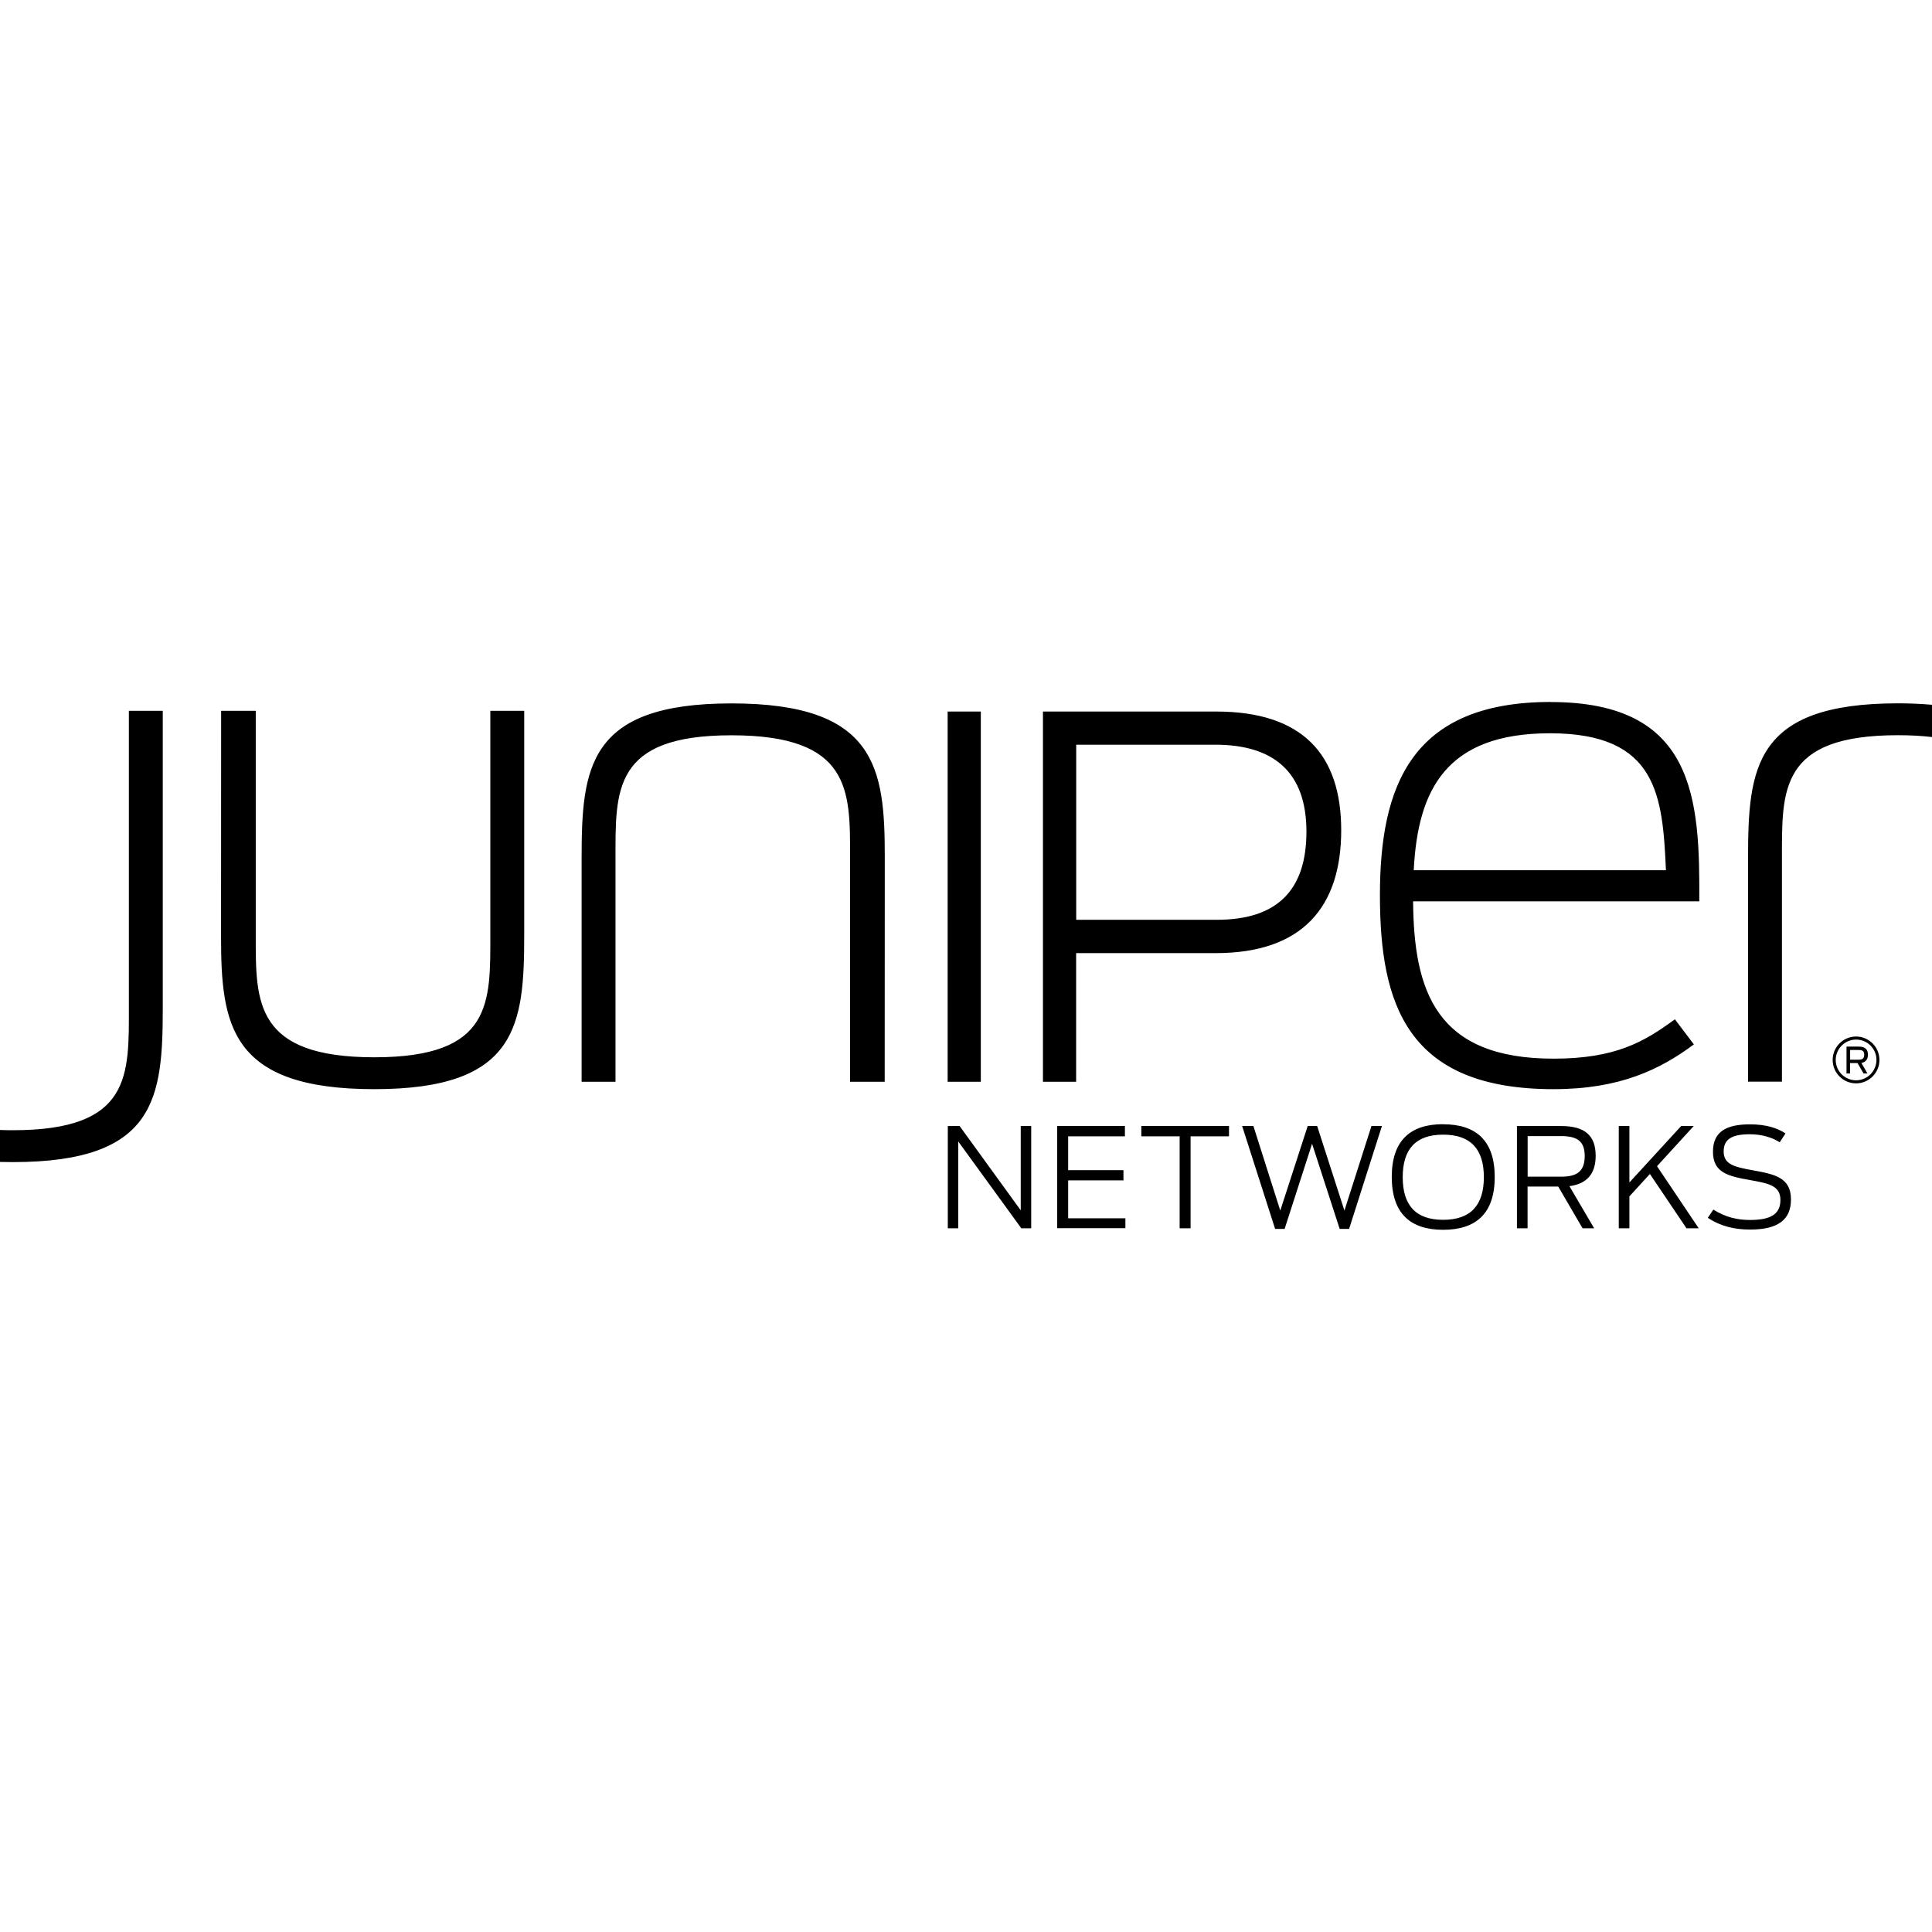
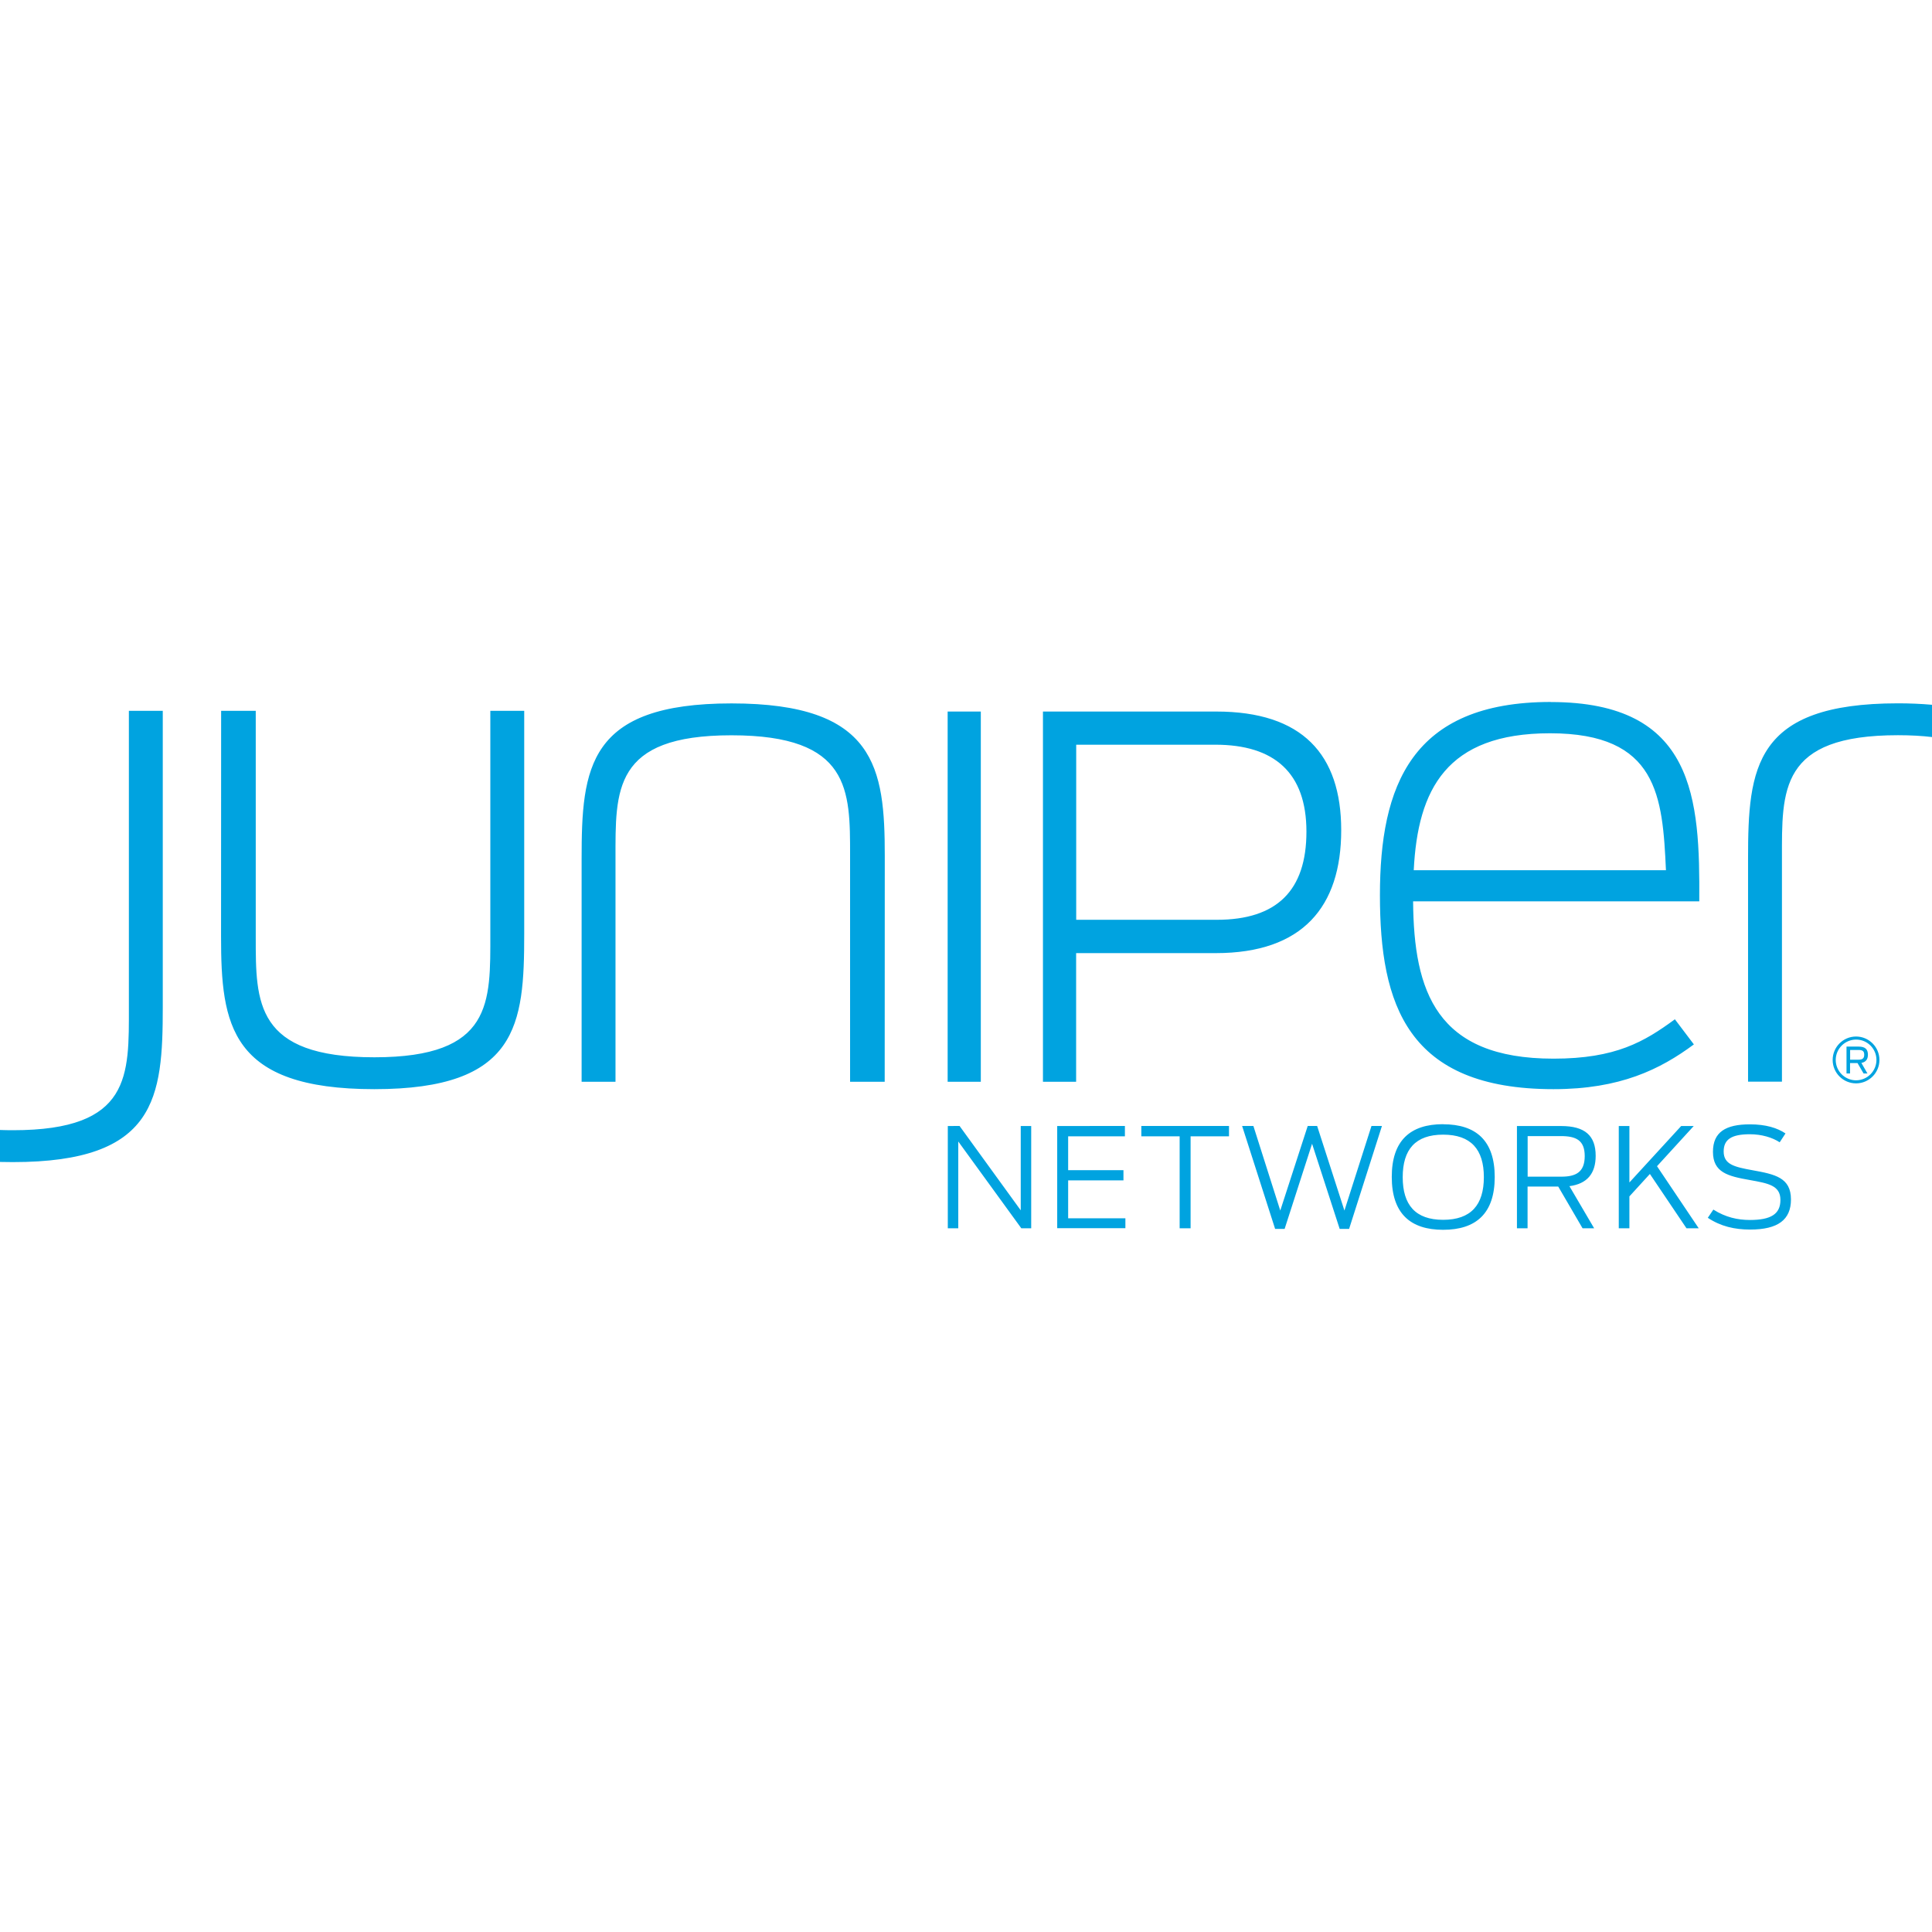
- <svg xmlns="http://www.w3.org/2000/svg" role="img" viewBox="0 0 24 24">
-   <path d="M23.086 13.164c.046 0 .072-.013.072-.062 0-.048-.025-.059-.073-.059h-.102v.121zm-.104.042v.129h-.044v-.334h.149c.085 0 .117.035.117.101 0 .054-.023.091-.081.102l.075.131h-.048l-.075-.129zm.075-.292a.254.254 0 0 0-.253.253c0 .14.114.253.253.253a.254.254 0 0 0 .253-.253.253.253 0 0 0-.253-.253zm-.291.253a.291.291 0 0 1 .291-.291.291.291 0 0 1 .29.291.291.291 0 0 1-.29.291.291.291 0 0 1-.291-.291zm-20.744-.66V8.83h-.421v3.677c0 .851.034 1.533-1.44 1.533A4.029 4.029 0 0 1 0 14.037v.397a6.215 6.215 0 0 0 .16.002c1.786 0 1.862-.8 1.862-1.929zm15.54-1.697h3.133c-.042-.918-.101-1.701-1.44-1.701-1.289 0-1.643.699-1.693 1.701zm1.702-2.089c1.794 0 1.853 1.204 1.845 2.476h-3.555c.009 1.12.286 1.954 1.744 1.954.775 0 1.129-.211 1.508-.489l.236.312c-.421.312-.918.556-1.744.556-1.819 0-2.156-1.053-2.156-2.409 0-1.356.388-2.401 2.123-2.401zm-4.148 2.705c.744 0 1.113-.362 1.113-1.095 0-.732-.399-1.08-1.132-1.08h-1.728v2.175zM15.109 8.839c1.068 0 1.552.531 1.552 1.474 0 .95-.478 1.527-1.558 1.527h-1.735v1.598h-.412V8.839zm-2.925 0v4.599h-.412V8.839zm-1.194 4.599h-.43v-2.813c0-.809.008-1.491-1.474-1.491-1.474 0-1.44.682-1.44 1.533v2.771h-.421v-2.771c0-1.129.076-1.929 1.862-1.929 1.794 0 1.904.8 1.904 1.895zM2.747 8.83h.43v2.813c0 .809-.008 1.491 1.474 1.491 1.474 0 1.44-.682 1.44-1.533V8.83h.421v2.771c0 1.129-.076 1.929-1.862 1.929-1.794 0-1.904-.8-1.904-1.895zm18.968 1.836v2.771h.421v-2.771c0-.851-.034-1.533 1.441-1.533.158 0 .298.008.424.023v-.401a4.854 4.854 0 0 0-.424-.018c-1.786 0-1.862.8-1.862 1.929zm-.431 4.36c.152.096.302.129.454.129.262 0 .379-.074.379-.249 0-.18-.151-.206-.379-.247-.274-.048-.459-.094-.459-.351 0-.245.158-.341.459-.341.199 0 .341.045.442.113l-.072.11c-.091-.06-.226-.1-.37-.1-.228 0-.326.064-.326.214 0 .161.132.192.358.233.278.05.478.091.478.363 0 .252-.161.374-.507.374-.192 0-.365-.039-.526-.146zm-.789-.442l-.254.278v.396h-.132v-1.27h.132v.701l.643-.701h.156l-.456.499.518.771h-.152l-.454-.674m-1.101.033c.18 0 .291-.055.291-.256 0-.197-.108-.248-.296-.248h-.413v.504zm-.038.123h-.381v.518h-.132V13.988h.549c.295 0 .429.118.429.37 0 .219-.105.348-.326.377l.307.523h-.144l-.302-.518m-.924-.117c0-.343-.159-.528-.506-.528-.345 0-.502.185-.502.528 0 .345.158.53.502.53.346 0 .506-.185.506-.53zm-.506-.657c.408 0 .641.202.641.655 0 .454-.233.656-.641.656-.406 0-.638-.202-.638-.657 0-.453.231-.655.638-.655zm-2.357.021l.334 1.051.341-1.051h.117l.339 1.051.336-1.051h.13l-.408 1.279h-.117l-.343-1.058-.341 1.058h-.118l-.41-1.279zm-1.392.129v-.129h1.089v.129h-.477v1.142h-.136v-1.142zm-.204-.129v.129h-.705v.42h.687v.127h-.687v.471h.711v.123h-.847V13.988zm-2.054 0l.76 1.048V13.988h.13v1.27h-.123l-.783-1.078v1.078h-.13V13.988Z" />
+ <svg xmlns="http://www.w3.org/2000/svg" fill="#00a3e0" role="img" viewBox="0 0 24 24">
+   <path fill="#00a3e0" d="M23.086 13.164c.046 0 .072-.013.072-.062 0-.048-.025-.059-.073-.059h-.102v.121zm-.104.042v.129h-.044v-.334h.149c.085 0 .117.035.117.101 0 .054-.023.091-.081.102l.075.131h-.048l-.075-.129zm.075-.292a.254.254 0 0 0-.253.253c0 .14.114.253.253.253a.254.254 0 0 0 .253-.253.253.253 0 0 0-.253-.253zm-.291.253a.291.291 0 0 1 .291-.291.291.291 0 0 1 .29.291.291.291 0 0 1-.29.291.291.291 0 0 1-.291-.291zm-20.744-.66V8.83h-.421v3.677c0 .851.034 1.533-1.44 1.533A4.029 4.029 0 0 1 0 14.037v.397a6.215 6.215 0 0 0 .16.002c1.786 0 1.862-.8 1.862-1.929zm15.54-1.697h3.133c-.042-.918-.101-1.701-1.44-1.701-1.289 0-1.643.699-1.693 1.701zm1.702-2.089c1.794 0 1.853 1.204 1.845 2.476h-3.555c.009 1.12.286 1.954 1.744 1.954.775 0 1.129-.211 1.508-.489l.236.312c-.421.312-.918.556-1.744.556-1.819 0-2.156-1.053-2.156-2.409 0-1.356.388-2.401 2.123-2.401zm-4.148 2.705c.744 0 1.113-.362 1.113-1.095 0-.732-.399-1.08-1.132-1.08h-1.728v2.175zM15.109 8.839c1.068 0 1.552.531 1.552 1.474 0 .95-.478 1.527-1.558 1.527h-1.735v1.598h-.412V8.839zm-2.925 0v4.599h-.412V8.839zm-1.194 4.599h-.43v-2.813c0-.809.008-1.491-1.474-1.491-1.474 0-1.44.682-1.44 1.533v2.771h-.421v-2.771c0-1.129.076-1.929 1.862-1.929 1.794 0 1.904.8 1.904 1.895zM2.747 8.83h.43v2.813c0 .809-.008 1.491 1.474 1.491 1.474 0 1.44-.682 1.44-1.533V8.83h.421v2.771c0 1.129-.076 1.929-1.862 1.929-1.794 0-1.904-.8-1.904-1.895zm18.968 1.836v2.771h.421v-2.771c0-.851-.034-1.533 1.441-1.533.158 0 .298.008.424.023v-.401a4.854 4.854 0 0 0-.424-.018c-1.786 0-1.862.8-1.862 1.929zm-.431 4.36c.152.096.302.129.454.129.262 0 .379-.074.379-.249 0-.18-.151-.206-.379-.247-.274-.048-.459-.094-.459-.351 0-.245.158-.341.459-.341.199 0 .341.045.442.113l-.072.11c-.091-.06-.226-.1-.37-.1-.228 0-.326.064-.326.214 0 .161.132.192.358.233.278.05.478.091.478.363 0 .252-.161.374-.507.374-.192 0-.365-.039-.526-.146zm-.789-.442l-.254.278v.396h-.132v-1.27h.132v.701l.643-.701h.156l-.456.499.518.771h-.152l-.454-.674m-1.101.033c.18 0 .291-.055.291-.256 0-.197-.108-.248-.296-.248h-.413v.504zm-.038.123h-.381v.518h-.132V13.988h.549c.295 0 .429.118.429.37 0 .219-.105.348-.326.377l.307.523h-.144l-.302-.518m-.924-.117c0-.343-.159-.528-.506-.528-.345 0-.502.185-.502.528 0 .345.158.53.502.53.346 0 .506-.185.506-.53zm-.506-.657c.408 0 .641.202.641.655 0 .454-.233.656-.641.656-.406 0-.638-.202-.638-.657 0-.453.231-.655.638-.655zm-2.357.021l.334 1.051.341-1.051h.117l.339 1.051.336-1.051h.13l-.408 1.279h-.117l-.343-1.058-.341 1.058h-.118l-.41-1.279zm-1.392.129v-.129h1.089v.129h-.477v1.142h-.136v-1.142zm-.204-.129v.129h-.705v.42h.687v.127h-.687v.471h.711v.123h-.847V13.988zm-2.054 0l.76 1.048V13.988h.13v1.27h-.123l-.783-1.078v1.078h-.13V13.988Z" />
</svg>
